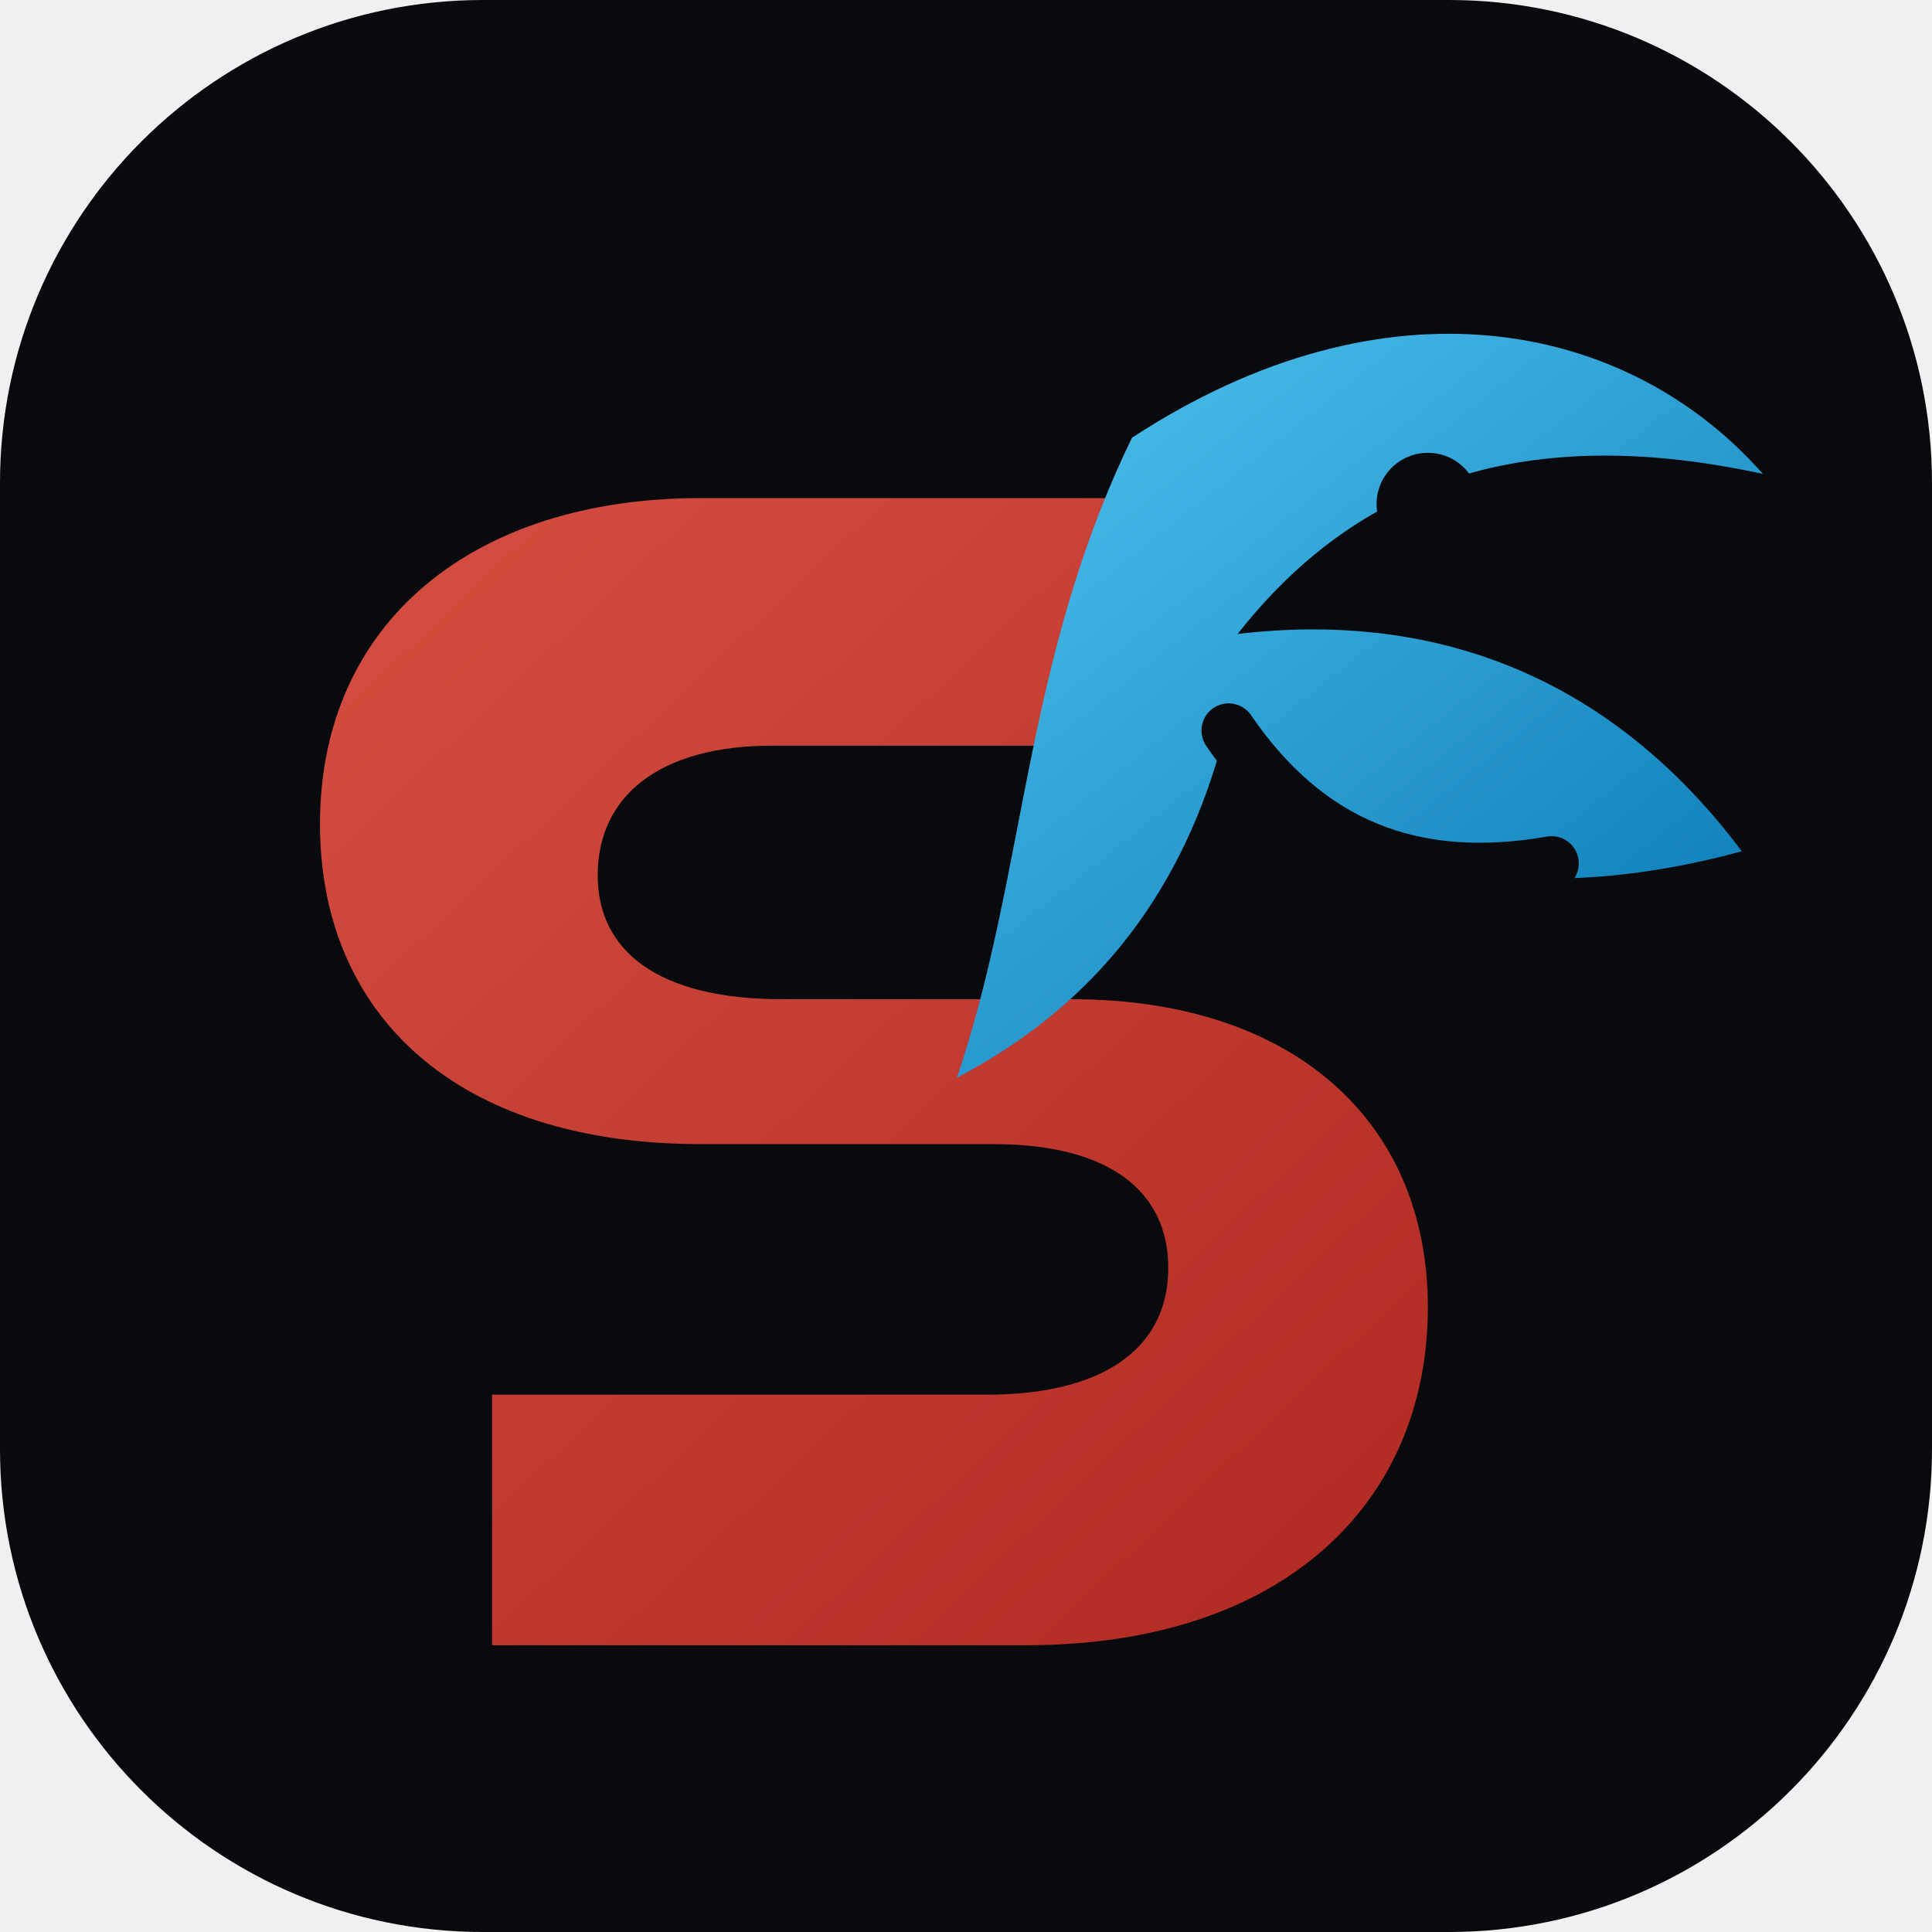
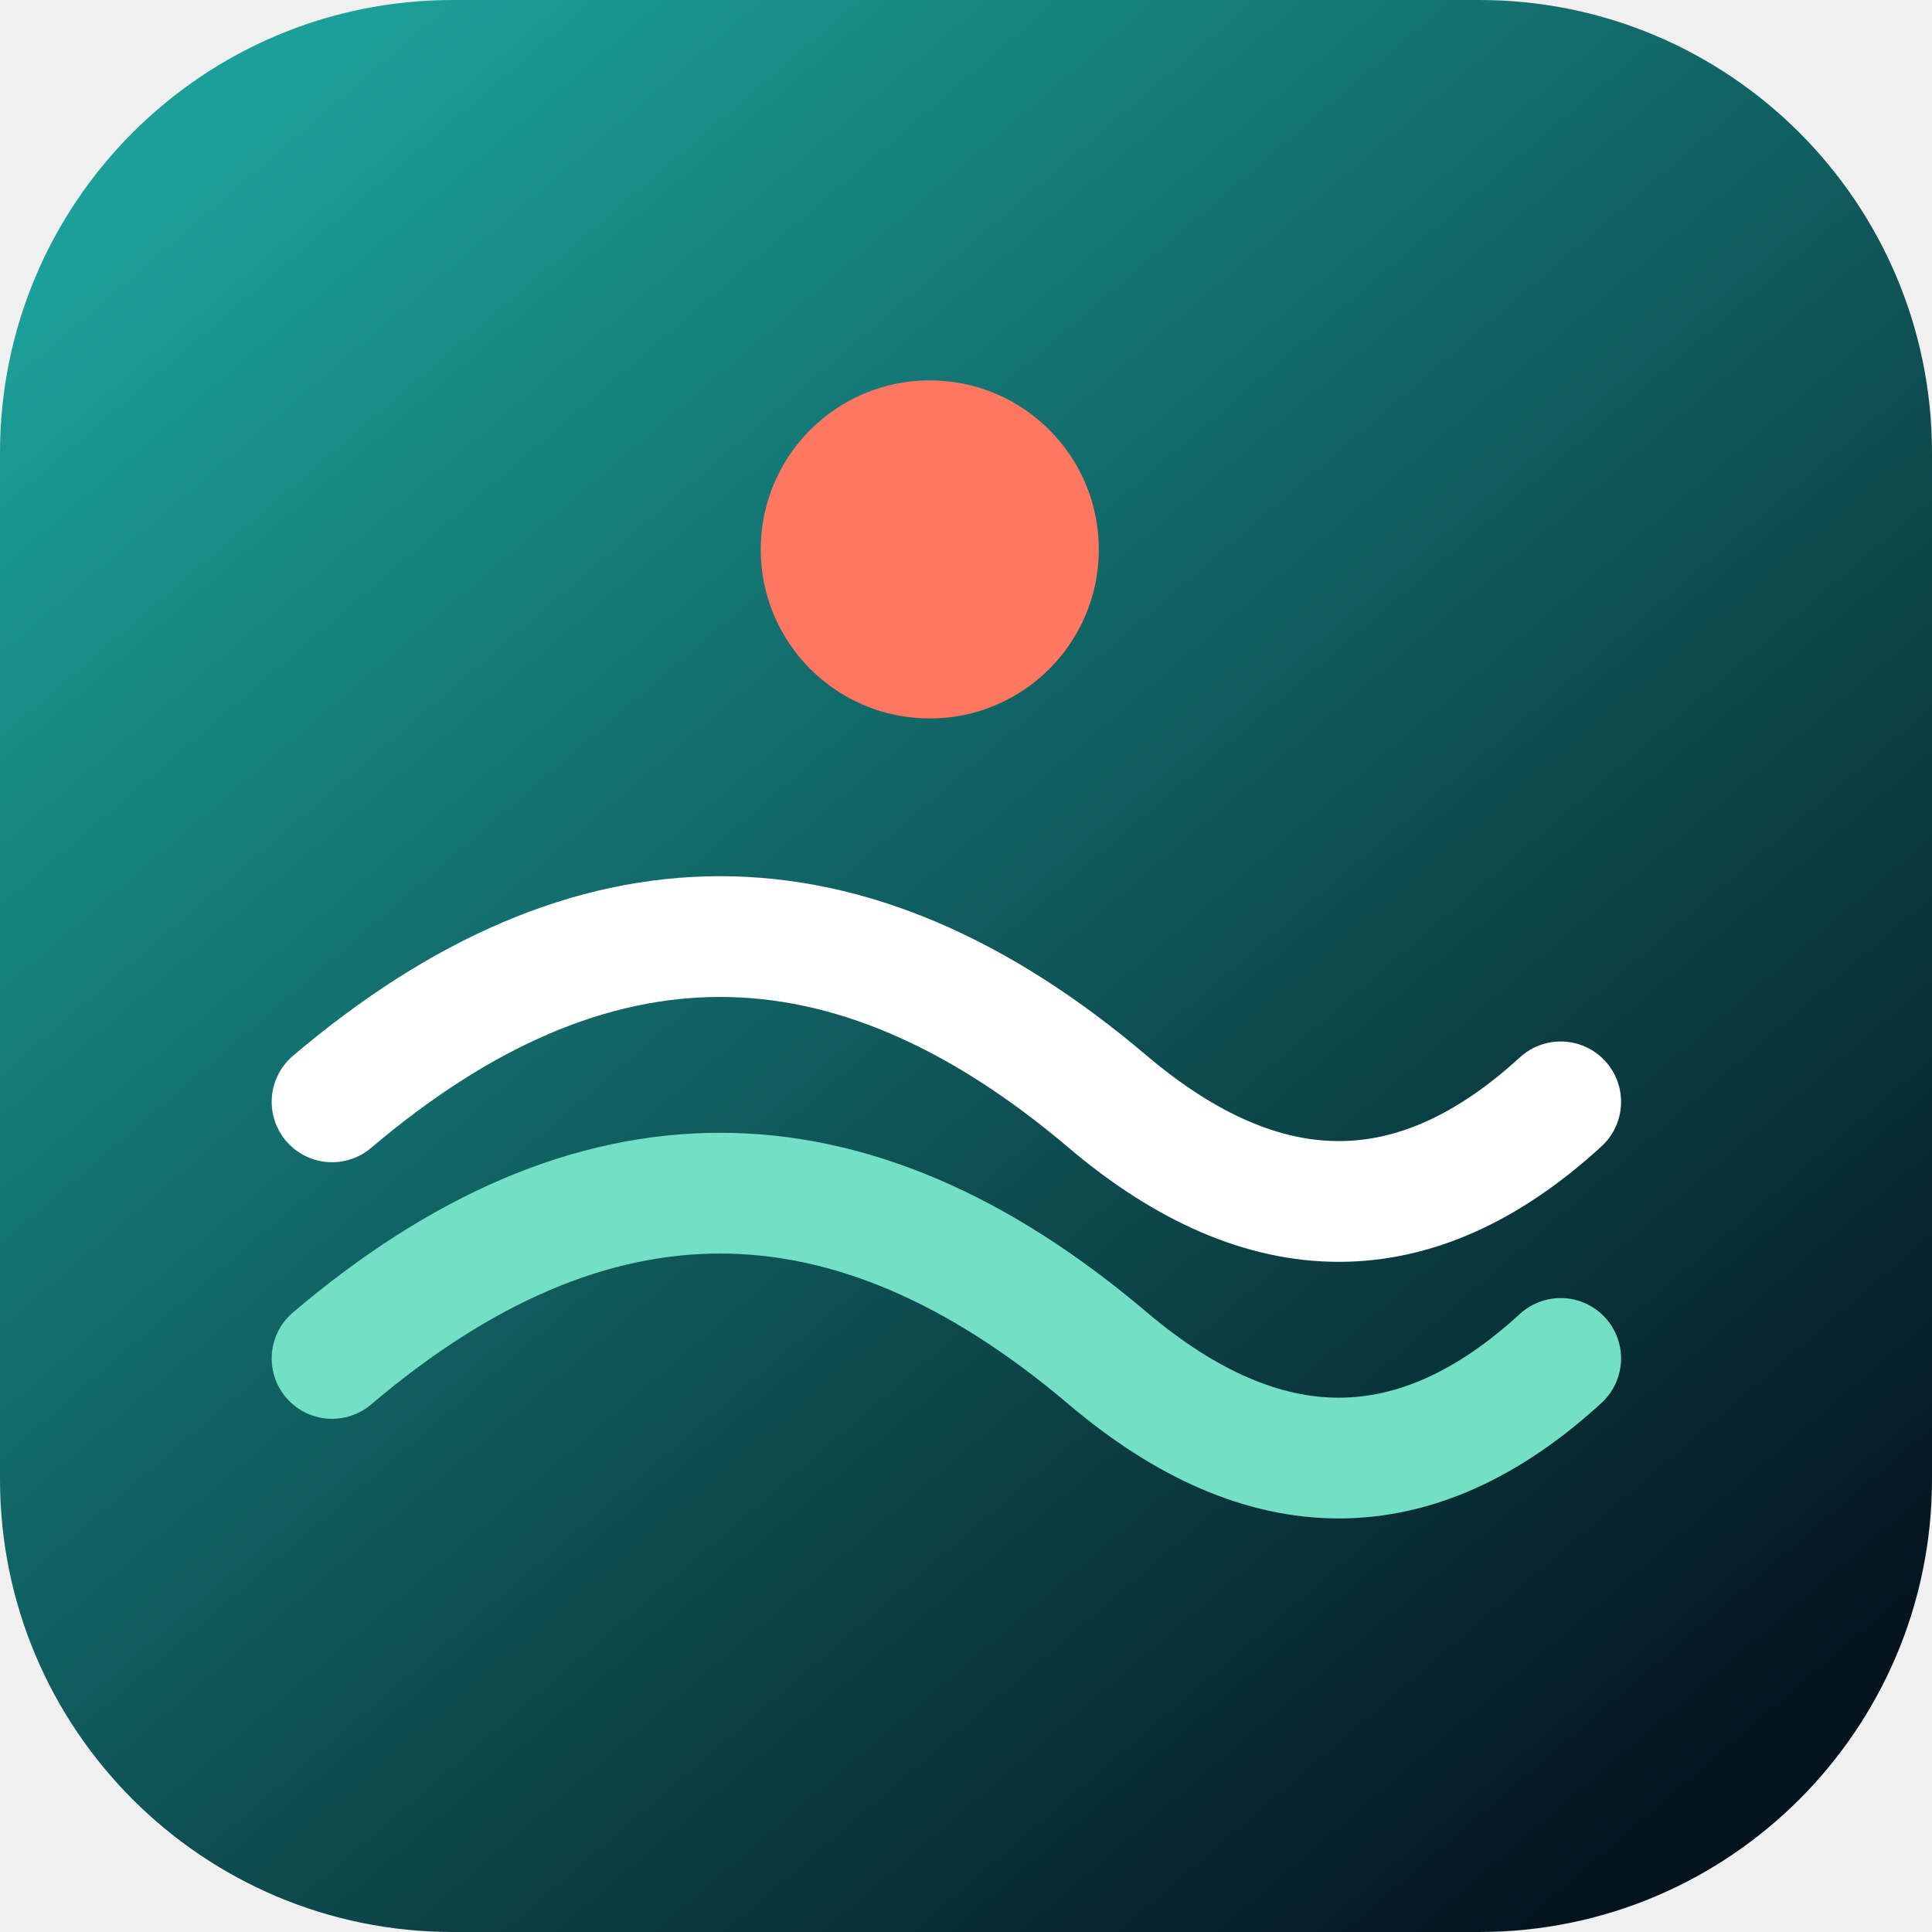
<svg xmlns="http://www.w3.org/2000/svg" viewBox="0 0 64 64">
  <defs>
-     <linearGradient id="seaora-red" x1="7" y1="6" x2="57" y2="59" gradientUnits="userSpaceOnUse">
-       <stop stop-color="#dc5647" />
-       <stop offset="1" stop-color="#a9221b" />
-     </linearGradient>
-     <linearGradient id="seaora-blue" x1="35" y1="6" x2="58" y2="35" gradientUnits="userSpaceOnUse">
-       <stop stop-color="#55c8f4" />
-       <stop offset="1" stop-color="#0877b4" />
+     <linearGradient id="sea" x1="8" y1="4" x2="56" y2="60" gradientUnits="userSpaceOnUse">
+       <stop stop-color="#1b9f98" />
+       <stop offset="1" stop-color="#04141f" />
    </linearGradient>
  </defs>
-   <rect width="64" height="64" rx="16" fill="#080a0d" />
-   <path d="M18.2 16.5H40v8.2H25.6c-3.8 0-5.8 1.7-5.8 4.3 0 2.5 2 4.1 6.1 4.1h9.6c7.4 0 11.8 4.1 11.8 10.2 0 6.5-4.8 11.2-13.3 11.2H16.3v-8.3h16.4c3.8 0 6-1.5 6-4.2 0-2.5-1.9-4.1-5.8-4.1h-9.7c-8.1 0-12.6-4.3-12.6-10.6 0-6.7 5.1-10.8 12.6-10.8Z" fill="url(#seaora-red)" />
-   <path d="M37.5 14.5c8.4-5.5 16.4-3.9 20.9 1.2-7.8-1.7-13.4.2-17.4 5.3 6.8-.8 12.5 1.6 16.7 7.2-7 1.9-13 .8-17.3-3.3-1.4 4.9-4.3 8.5-8.7 10.8 2.3-6.8 2.2-13.8 5.8-21.2Z" fill="url(#seaora-blue)" />
-   <circle cx="47.3" cy="16.7" r="1.7" fill="#080a0d" />
-   <path d="M40.7 24.2c2.6 3.8 6.1 5.2 10.7 4.4" fill="none" stroke="#080a0d" stroke-linecap="round" stroke-width="1.8" />
+   <rect width="64" height="64" rx="15" fill="url(#sea)" />
+   <path d="M11 36.5c8.6-7.3 17.1-7.3 25.7 0 5.2 4.4 10.2 4.4 15 0" fill="none" stroke="#fff" stroke-linecap="round" stroke-width="4" />
+   <path d="M11 45c8.6-7.3 17.1-7.3 25.7 0 5.2 4.4 10.2 4.4 15 0" fill="none" stroke="#73e0c5" stroke-linecap="round" stroke-width="4" />
+   <circle cx="30.8" cy="18.2" r="5.6" fill="#ff7661" />
</svg>
